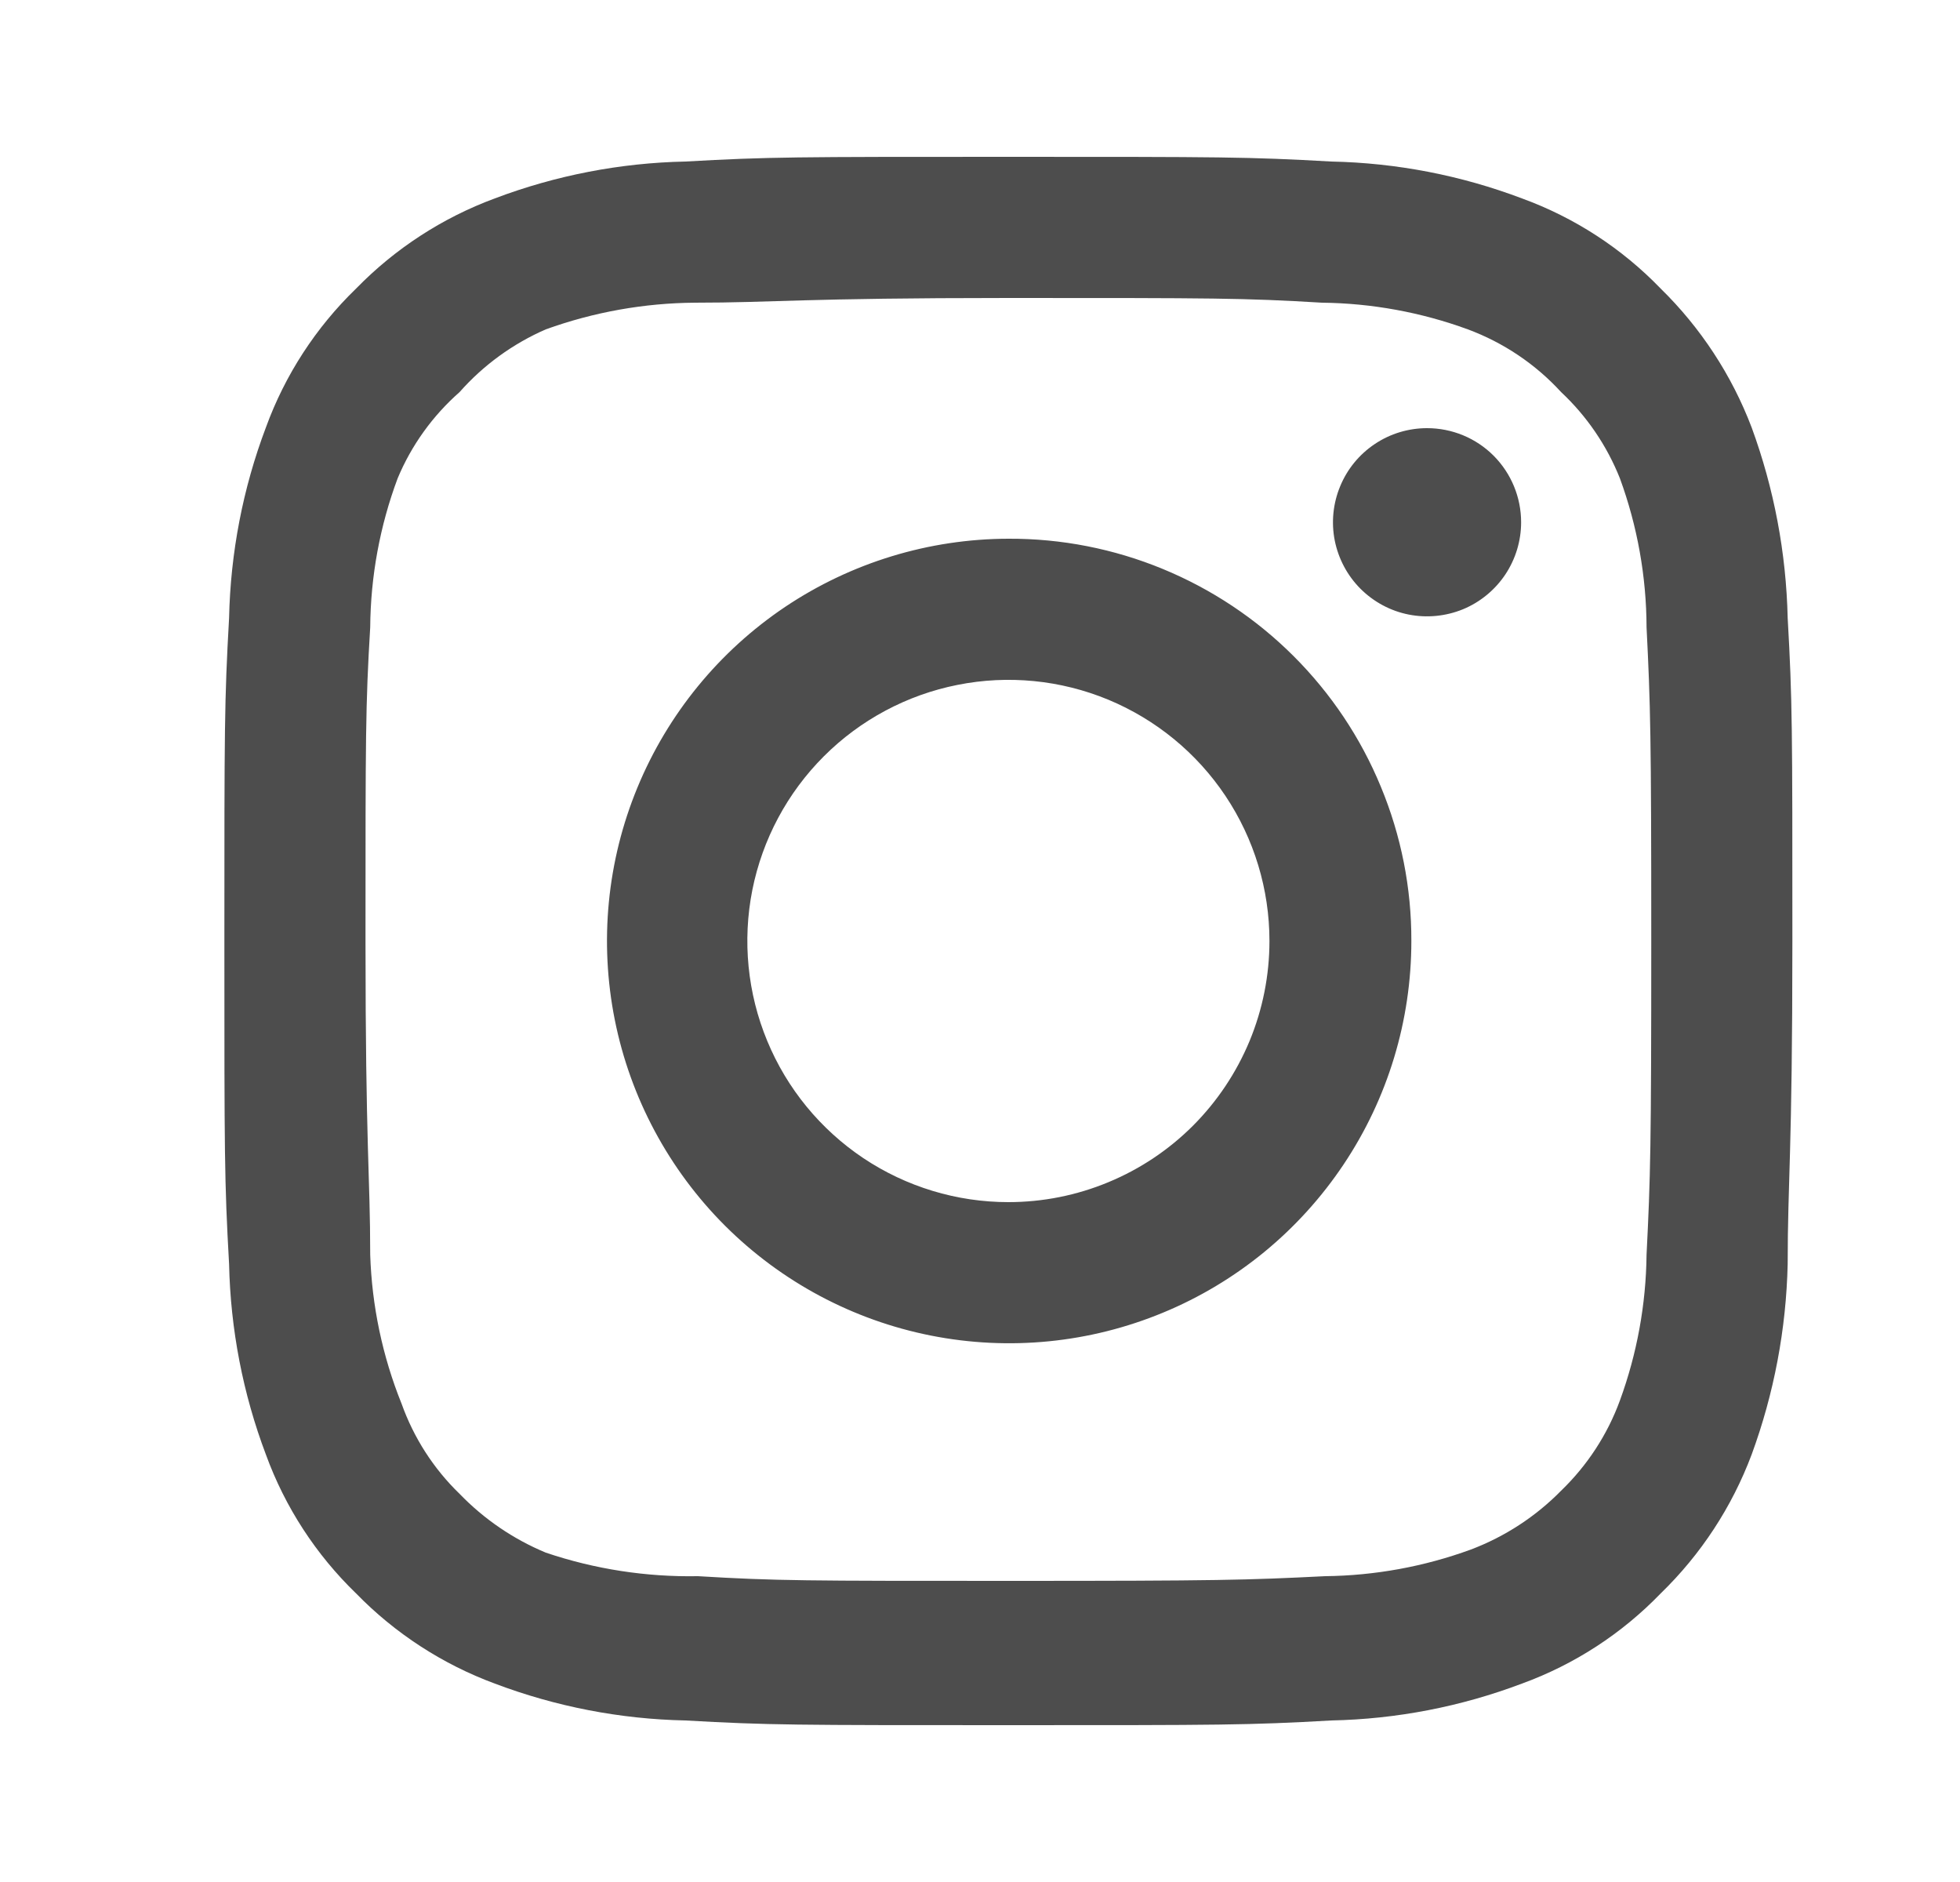
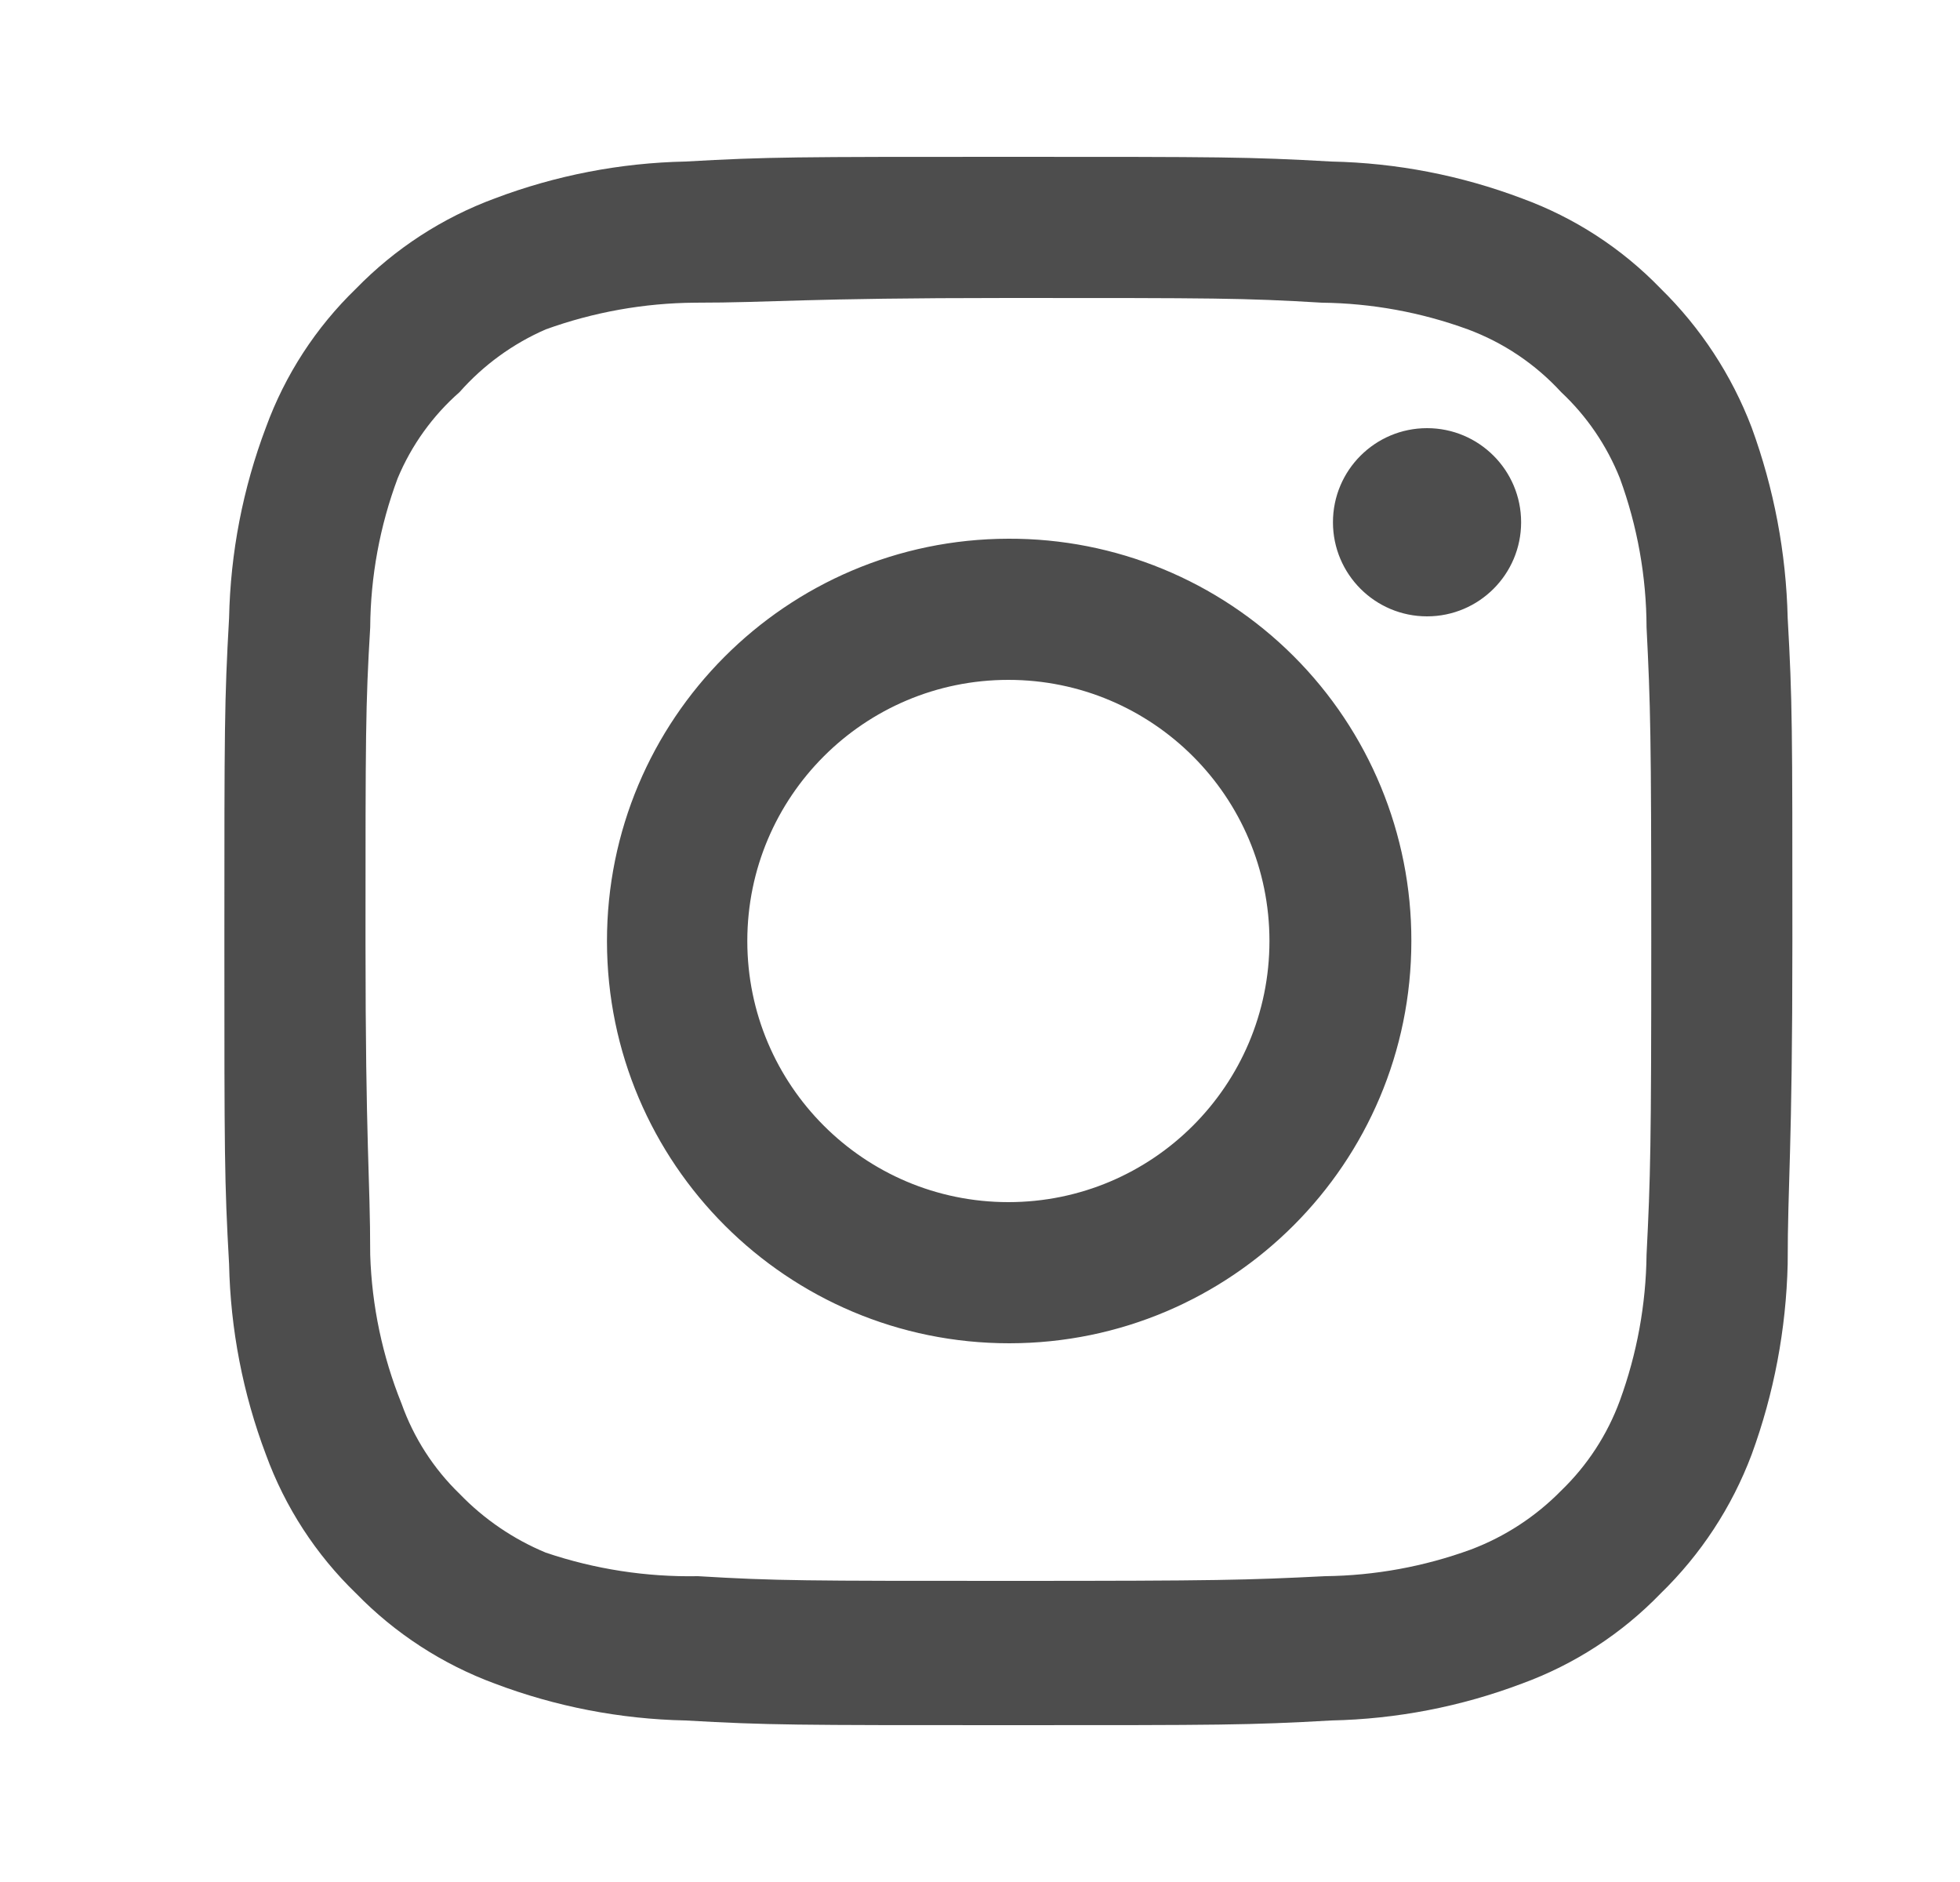
- <svg xmlns="http://www.w3.org/2000/svg" width="25" height="24" viewBox="0 0 25 24" fill="none">
-   <path d="M18.202 5.46C17.965 5.46 17.733 5.53 17.536 5.662C17.338 5.794 17.184 5.982 17.094 6.201C17.003 6.42 16.979 6.661 17.025 6.894C17.072 7.127 17.186 7.341 17.354 7.509C17.522 7.676 17.735 7.791 17.968 7.837C18.201 7.883 18.442 7.859 18.662 7.769C18.881 7.678 19.068 7.524 19.2 7.327C19.332 7.129 19.402 6.897 19.402 6.66C19.402 6.342 19.276 6.037 19.051 5.811C18.826 5.586 18.521 5.46 18.202 5.46ZM22.802 7.88C22.783 7.05 22.628 6.229 22.342 5.45C22.088 4.783 21.692 4.179 21.182 3.68C20.687 3.167 20.082 2.774 19.412 2.53C18.635 2.236 17.813 2.077 16.982 2.06C15.922 2 15.582 2 12.862 2C10.142 2 9.802 2 8.742 2.06C7.911 2.077 7.09 2.236 6.312 2.53C5.644 2.777 5.039 3.17 4.542 3.68C4.03 4.175 3.636 4.78 3.392 5.45C3.098 6.227 2.94 7.049 2.922 7.88C2.862 8.94 2.862 9.28 2.862 12C2.862 14.72 2.862 15.06 2.922 16.12C2.94 16.951 3.098 17.773 3.392 18.55C3.636 19.22 4.03 19.825 4.542 20.32C5.039 20.83 5.644 21.223 6.312 21.47C7.09 21.764 7.911 21.923 8.742 21.94C9.802 22 10.142 22 12.862 22C15.582 22 15.922 22 16.982 21.94C17.813 21.923 18.635 21.764 19.412 21.47C20.082 21.226 20.687 20.833 21.182 20.32C21.695 19.823 22.091 19.218 22.342 18.55C22.628 17.771 22.783 16.95 22.802 16.12C22.802 15.06 22.862 14.72 22.862 12C22.862 9.28 22.862 8.94 22.802 7.88ZM21.002 16C20.995 16.635 20.88 17.264 20.662 17.86C20.503 18.295 20.246 18.688 19.912 19.01C19.588 19.34 19.195 19.596 18.762 19.76C18.166 19.978 17.537 20.093 16.902 20.1C15.902 20.15 15.532 20.16 12.902 20.16C10.272 20.16 9.902 20.16 8.902 20.1C8.243 20.112 7.587 20.011 6.962 19.8C6.548 19.628 6.174 19.373 5.862 19.05C5.53 18.729 5.277 18.335 5.122 17.9C4.878 17.295 4.743 16.652 4.722 16C4.722 15 4.662 14.63 4.662 12C4.662 9.37 4.662 9 4.722 8C4.727 7.351 4.845 6.708 5.072 6.1C5.248 5.678 5.519 5.302 5.862 5C6.166 4.656 6.542 4.383 6.962 4.2C7.572 3.98 8.214 3.865 8.862 3.86C9.862 3.86 10.232 3.8 12.862 3.8C15.492 3.8 15.862 3.8 16.862 3.86C17.497 3.867 18.126 3.982 18.722 4.2C19.177 4.369 19.585 4.643 19.912 5C20.24 5.307 20.496 5.683 20.662 6.1C20.885 6.709 21 7.352 21.002 8C21.052 9 21.062 9.37 21.062 12C21.062 14.63 21.052 15 21.002 16ZM12.862 6.87C11.848 6.872 10.857 7.175 10.015 7.739C9.173 8.304 8.517 9.106 8.13 10.044C7.743 10.981 7.643 12.012 7.842 13.007C8.041 14.001 8.531 14.915 9.248 15.631C9.966 16.347 10.88 16.835 11.875 17.032C12.87 17.229 13.901 17.127 14.838 16.738C15.775 16.35 16.575 15.692 17.138 14.849C17.702 14.006 18.002 13.014 18.002 12C18.004 11.325 17.872 10.657 17.613 10.033C17.356 9.409 16.977 8.843 16.499 8.366C16.021 7.889 15.454 7.512 14.83 7.255C14.206 6.998 13.537 6.867 12.862 6.87ZM12.862 15.33C12.204 15.33 11.56 15.135 11.012 14.769C10.465 14.403 10.038 13.883 9.786 13.274C9.534 12.666 9.468 11.996 9.596 11.35C9.725 10.704 10.042 10.111 10.508 9.645C10.973 9.18 11.567 8.862 12.213 8.734C12.859 8.605 13.528 8.671 14.137 8.923C14.745 9.176 15.265 9.602 15.631 10.15C15.997 10.698 16.192 11.341 16.192 12C16.192 12.437 16.106 12.87 15.939 13.274C15.771 13.678 15.526 14.045 15.217 14.355C14.908 14.664 14.541 14.909 14.137 15.076C13.733 15.244 13.3 15.33 12.862 15.33Z" fill="#4D4D4D" />
+ <svg xmlns="http://www.w3.org/2000/svg" width="25" height="24" fill="none">
+   <path d="M18.202 5.46a1.2 1.2 0 100 2.4 1.2 1.2 0 000-2.4zm4.6 2.42a7.588 7.588 0 00-.46-2.43 4.94 4.94 0 00-1.16-1.77 4.7 4.7 0 00-1.77-1.15 7.3 7.3 0 00-2.43-.47c-1.06-.06-1.4-.06-4.12-.06s-3.06 0-4.12.06a7.3 7.3 0 00-2.43.47 4.78 4.78 0 00-1.77 1.15 4.7 4.7 0 00-1.15 1.77 7.3 7.3 0 00-.47 2.43c-.06 1.06-.06 1.4-.06 4.12s0 3.06.06 4.12a7.3 7.3 0 00.47 2.43 4.7 4.7 0 001.15 1.77 4.78 4.78 0 001.77 1.15 7.3 7.3 0 002.43.47c1.06.06 1.4.06 4.12.06s3.06 0 4.12-.06a7.3 7.3 0 002.43-.47 4.7 4.7 0 001.77-1.15 4.85 4.85 0 001.16-1.77c.286-.78.44-1.6.46-2.43 0-1.06.06-1.4.06-4.12s0-3.06-.06-4.12zm-1.8 8.12a5.61 5.61 0 01-.34 1.86 3.06 3.06 0 01-.75 1.15 3.19 3.19 0 01-1.15.75 5.61 5.61 0 01-1.86.34c-1 .05-1.37.06-4 .06s-3 0-4-.06a5.73 5.73 0 01-1.94-.3 3.27 3.27 0 01-1.1-.75 3 3 0 01-.74-1.15 5.54 5.54 0 01-.4-1.9c0-1-.06-1.37-.06-4s0-3 .06-4a5.54 5.54 0 01.35-1.9 3 3 0 01.79-1.1 3.14 3.14 0 011.1-.8 5.73 5.73 0 011.9-.34c1 0 1.37-.06 4-.06s3 0 4 .06a5.61 5.61 0 011.86.34 3.06 3.06 0 011.19.8c.328.307.584.683.75 1.1.223.609.338 1.252.34 1.9.05 1 .06 1.37.06 4s-.01 3-.06 4zm-8.14-9.13a5.13 5.13 0 105.14 5.13 5.12 5.12 0 00-5.14-5.13zm0 8.46a3.33 3.33 0 110-6.66 3.33 3.33 0 010 6.66z" fill="#4D4D4D" />
</svg>
